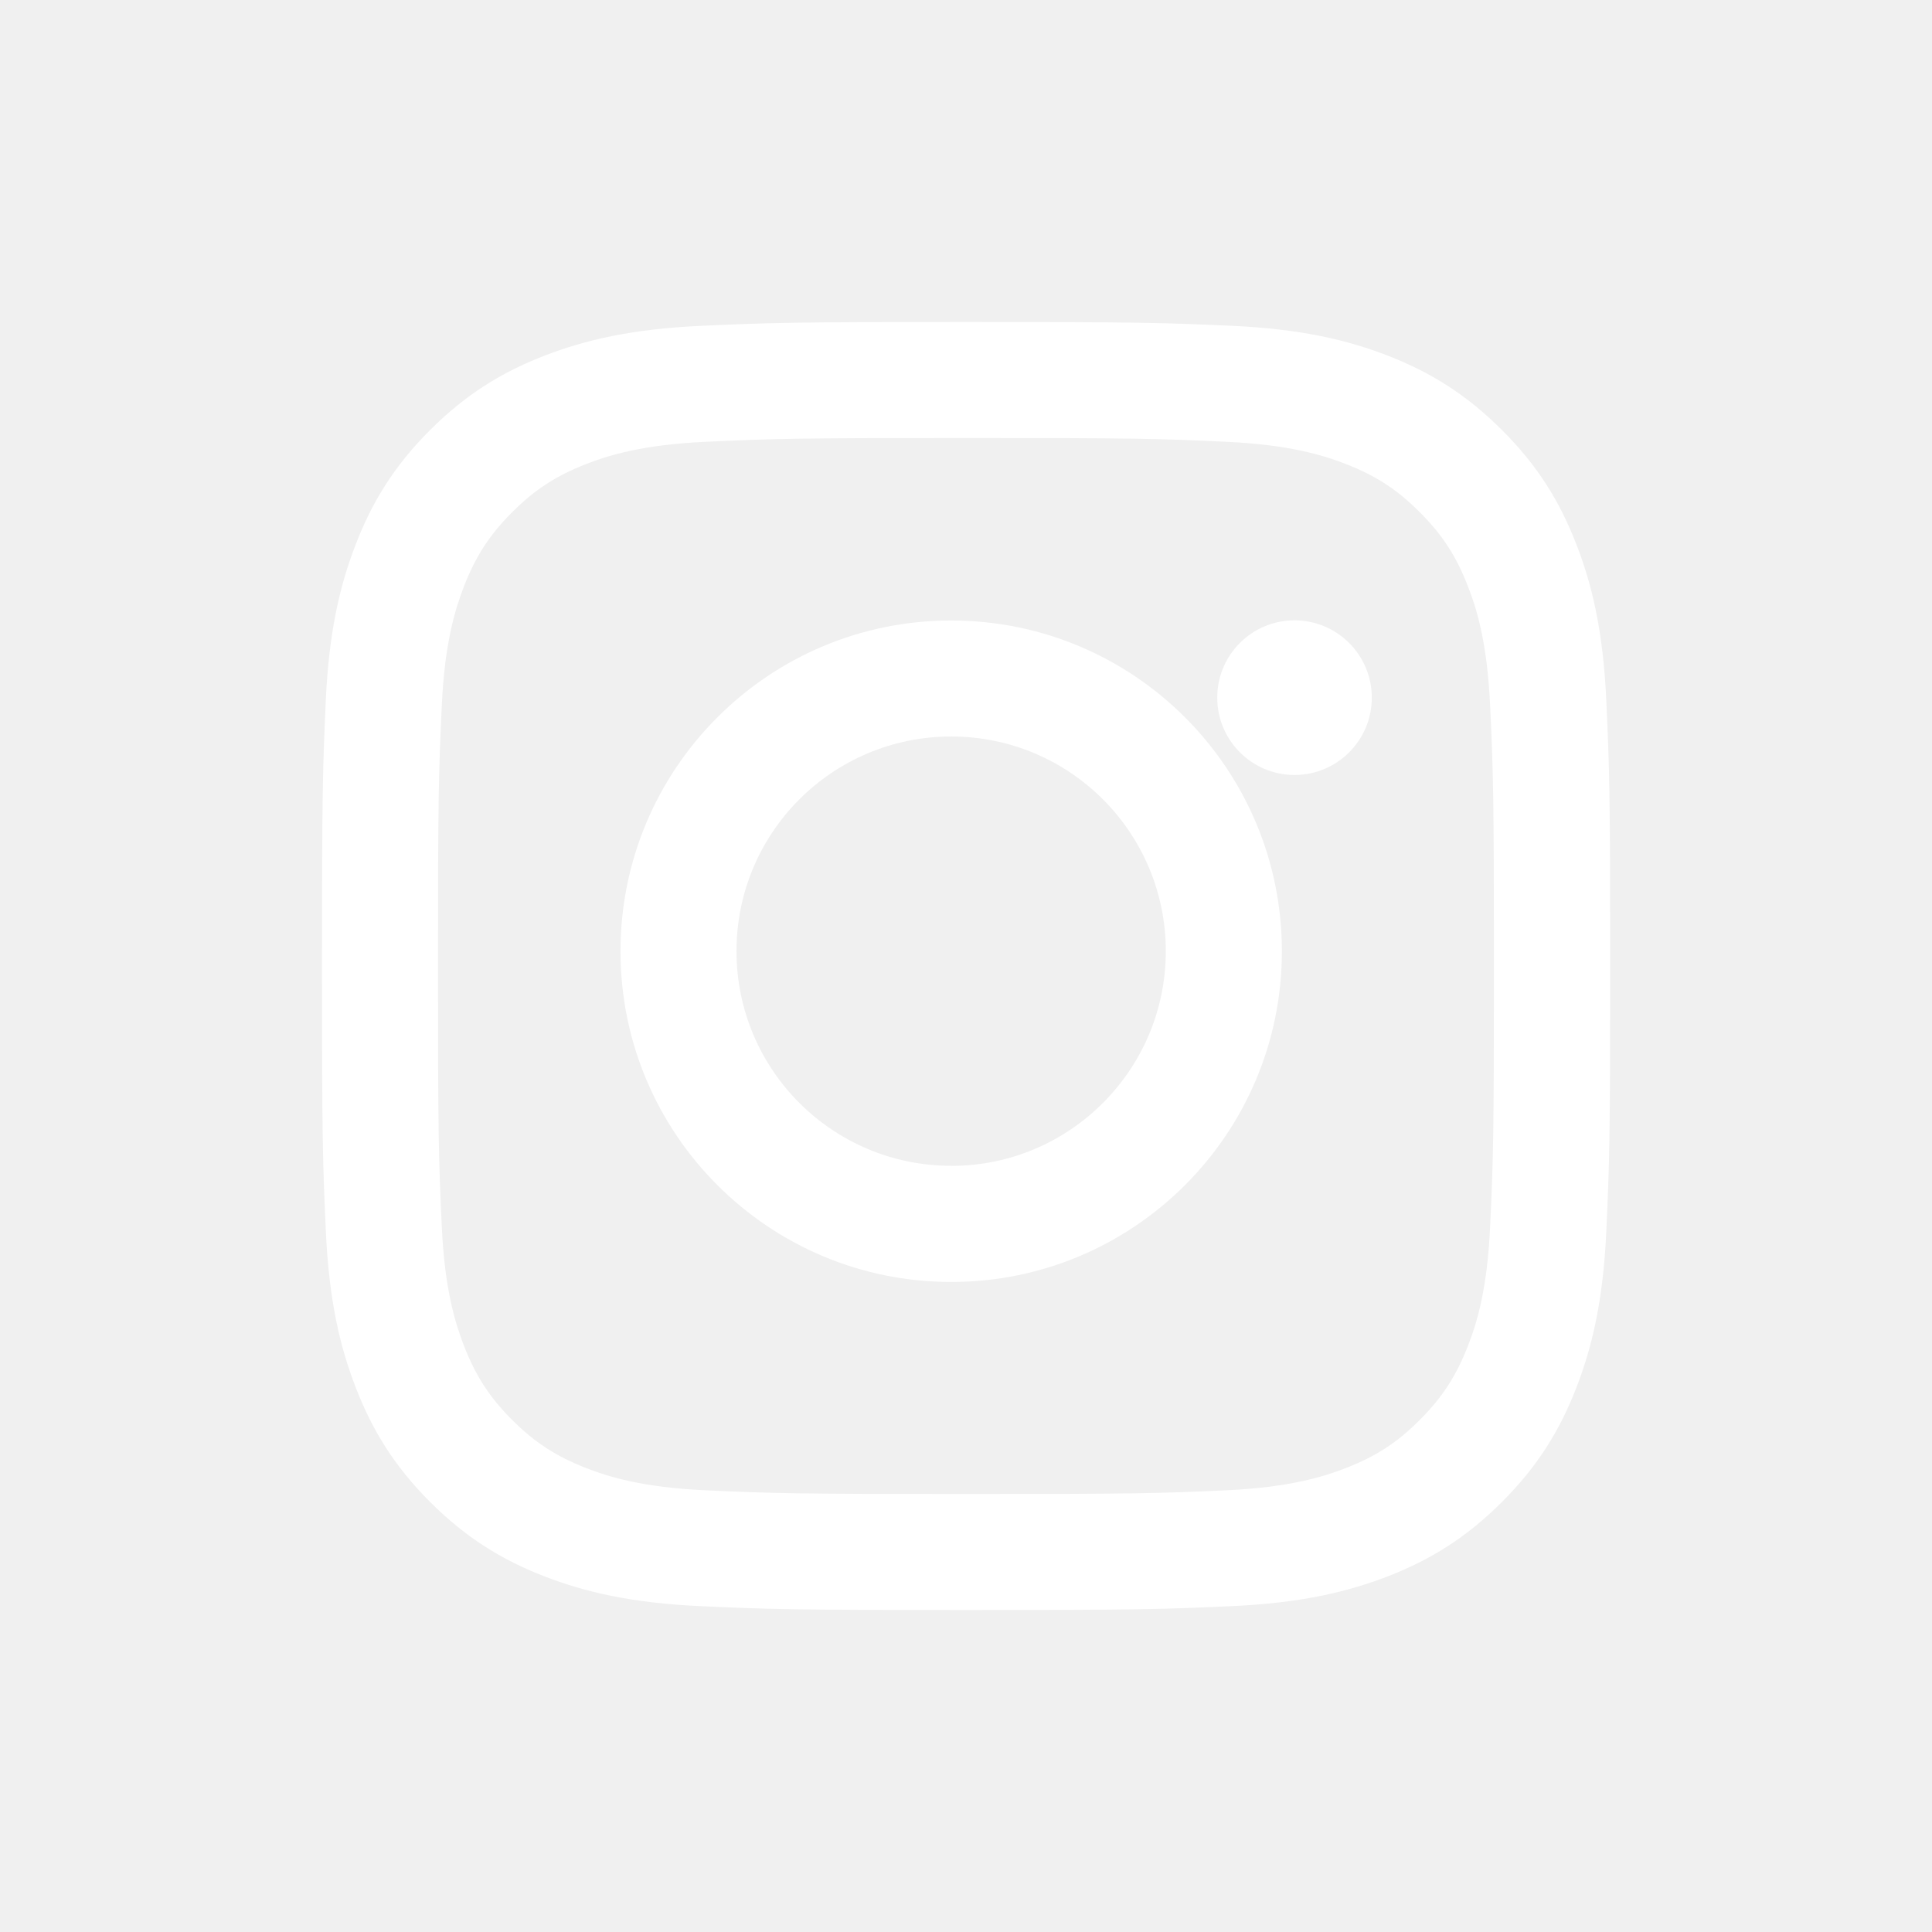
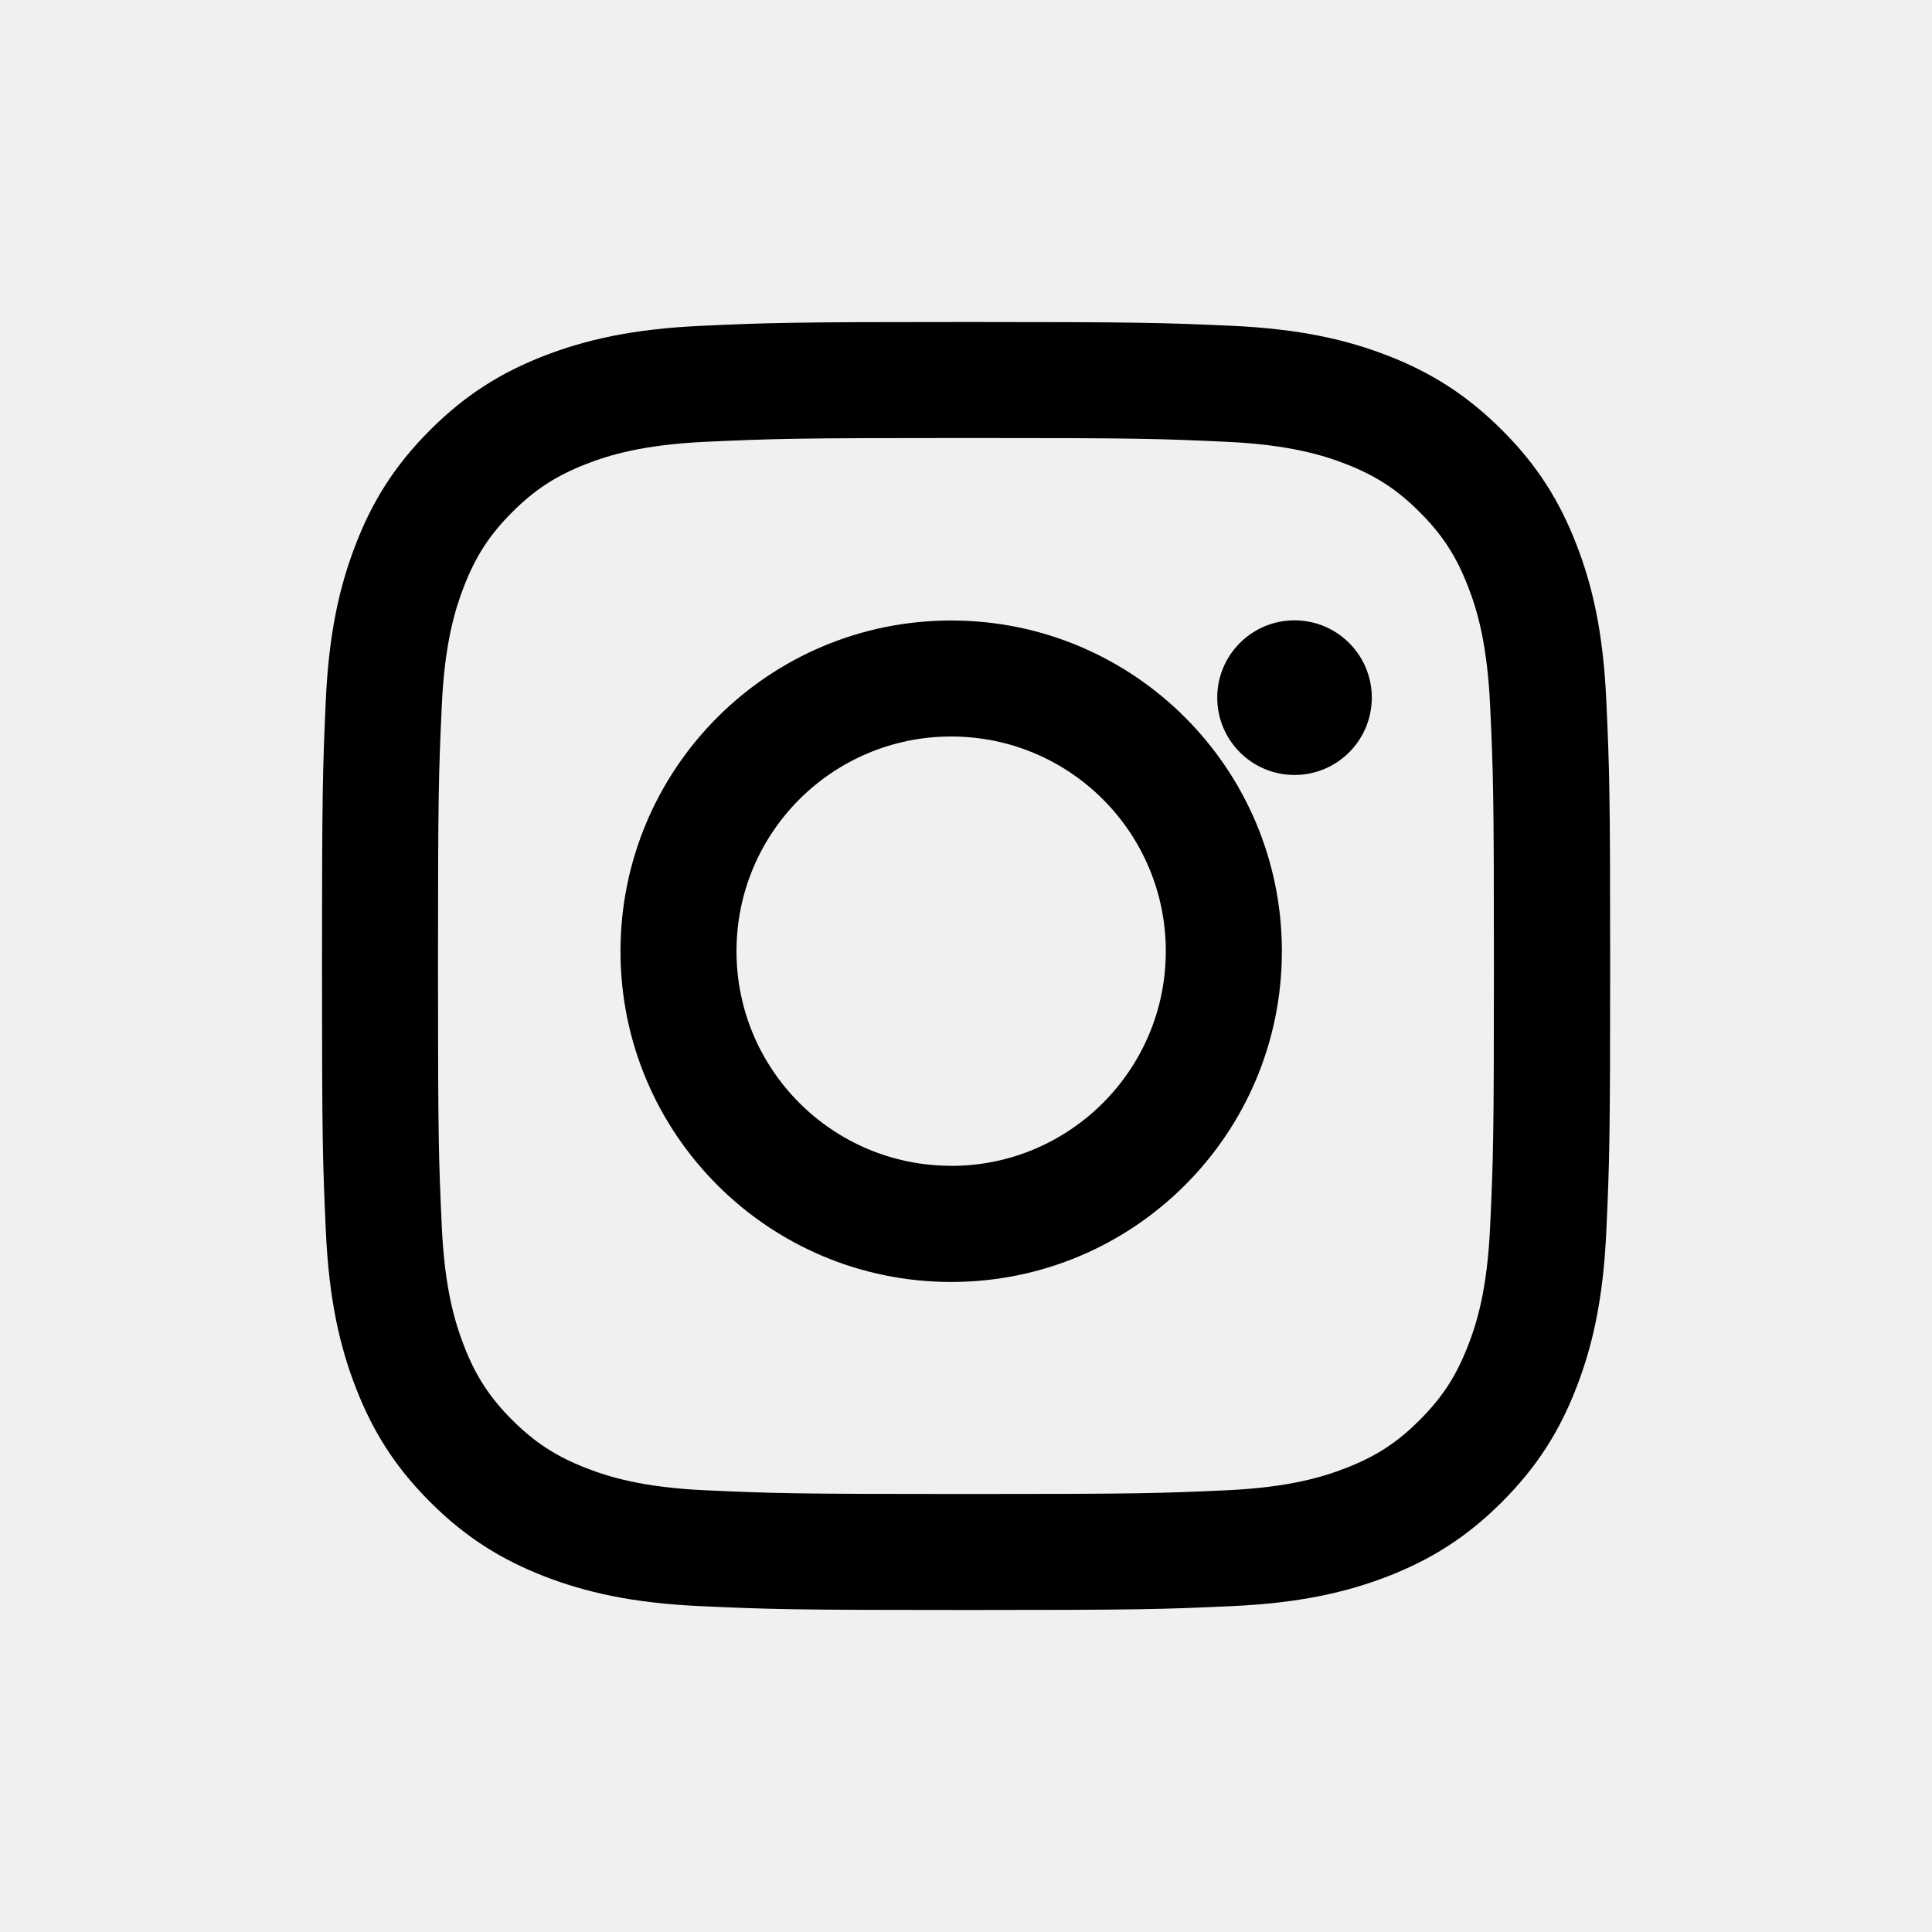
<svg xmlns="http://www.w3.org/2000/svg" width="24" height="24" viewBox="0 0 24 24" fill="none">
  <g fill="#000">
-     <path fill="#fff" d="M12 4c-2.173 0-2.445.009-3.298.048-.851.039-1.433.175-1.943.372-.526.205-.972.478-1.417.923-.445.445-.719.891-.922 1.417-.198.509-.334 1.09-.373 1.942C4.009 9.555 4 9.828 4 12s.009 2.445.048 3.299c.039.852.175 1.433.373 1.942.204.526.477.972.922 1.417.445.445.891.718 1.417.923.509.197 1.091.333 1.943.371.853.039 1.125.048 3.298.048 2.172 0 2.445-.009 3.298-.048.852-.038 1.433-.174 1.943-.371.526-.205.971-.478 1.416-.923.445-.445.719-.891.923-1.417.198-.509.334-1.09.373-1.942.039-.853.048-1.126.048-3.299s-.009-2.445-.048-3.299c-.039-.852-.174-1.433-.373-1.942-.204-.526-.477-.972-.923-1.417-.445-.444-.89-.718-1.416-.923-.509-.198-1.091-.333-1.943-.372C14.445 4.009 14.172 4 12 4m0 1.441c2.136 0 2.389.008 3.233.047.779.036 1.204.166 1.485.276.374.145.64.319.919.599.281.28.453.546.598.92.111.282.24.706.276 1.485.039.844.047 1.096.047 3.233s-.008 2.389-.047 3.233c-.035.78-.165 1.203-.276 1.485-.145.373-.318.64-.598.92-.279.28-.545.453-.919.598-.282.11-.706.24-1.485.276-.844.038-1.097.046-3.233.046-2.136 0-2.389-.008-3.233-.046-.78-.035-1.204-.166-1.485-.276-.374-.145-.64-.319-.92-.598-.28-.28-.453-.547-.598-.92-.109-.282-.241-.705-.276-1.485-.039-.844-.047-1.096-.047-3.233s.008-2.389.047-3.233c.035-.78.167-1.203.276-1.485.145-.373.318-.64.598-.92.28-.28.546-.453.92-.599.282-.11.706-.24 1.485-.276.844-.038 1.097-.047 3.233-.047" />
-     <path fill="#fff" d="M11.816 14.482c-1.473 0-2.667-1.194-2.667-2.666 0-1.474 1.194-2.667 2.667-2.667 1.473 0 2.666 1.194 2.666 2.667 0 1.472-1.194 2.667-2.666 2.667m0-6.775c-2.269 0-4.108 1.839-4.108 4.109 0 2.269 1.84 4.108 4.108 4.108 2.269 0 4.108-1.839 4.108-4.108 0-2.269-1.839-4.109-4.108-4.109" />
-     <path fill="#fff" d="M17.041 8.666c0 .531-.43.961-.96.961-.53 0-.96-.43-.96-.961 0-.53.43-.96.96-.96.529 0 .96.43.96.96" />
+     <path d="M12 4c-2.173 0-2.445.009-3.298.048-.851.039-1.433.175-1.943.372-.526.205-.972.478-1.417.923-.445.445-.719.891-.922 1.417-.198.509-.334 1.09-.373 1.942C4.009 9.555 4 9.828 4 12s.009 2.445.048 3.299c.039.852.175 1.433.373 1.942.204.526.477.972.922 1.417.445.445.891.718 1.417.923.509.197 1.091.333 1.943.371.853.039 1.125.048 3.298.048 2.172 0 2.445-.009 3.298-.048.852-.038 1.433-.174 1.943-.371.526-.205.971-.478 1.416-.923.445-.445.719-.891.923-1.417.198-.509.334-1.09.373-1.942.039-.853.048-1.126.048-3.299s-.009-2.445-.048-3.299c-.039-.852-.174-1.433-.373-1.942-.204-.526-.477-.972-.923-1.417-.445-.444-.89-.718-1.416-.923-.509-.198-1.091-.333-1.943-.372C14.445 4.009 14.172 4 12 4m0 1.441c2.136 0 2.389.008 3.233.047.779.036 1.204.166 1.485.276.374.145.64.319.919.599.281.28.453.546.598.92.111.282.24.706.276 1.485.039.844.047 1.096.047 3.233s-.008 2.389-.047 3.233c-.035.78-.165 1.203-.276 1.485-.145.373-.318.64-.598.92-.279.28-.545.453-.919.598-.282.11-.706.24-1.485.276-.844.038-1.097.046-3.233.046-2.136 0-2.389-.008-3.233-.046-.78-.035-1.204-.166-1.485-.276-.374-.145-.64-.319-.92-.598-.28-.28-.453-.547-.598-.92-.109-.282-.241-.705-.276-1.485-.039-.844-.047-1.096-.047-3.233s.008-2.389.047-3.233c.035-.78.167-1.203.276-1.485.145-.373.318-.64.598-.92.28-.28.546-.453.92-.599.282-.11.706-.24 1.485-.276.844-.038 1.097-.047 3.233-.047" />
+     <path d="M11.816 14.482c-1.473 0-2.667-1.194-2.667-2.666 0-1.474 1.194-2.667 2.667-2.667 1.473 0 2.666 1.194 2.666 2.667 0 1.472-1.194 2.667-2.666 2.667m0-6.775c-2.269 0-4.108 1.839-4.108 4.109 0 2.269 1.84 4.108 4.108 4.108 2.269 0 4.108-1.839 4.108-4.108 0-2.269-1.839-4.109-4.108-4.109" />
+     <path d="M17.041 8.666c0 .531-.43.961-.96.961-.53 0-.96-.43-.96-.961 0-.53.43-.96.96-.96.529 0 .96.43.96.96" />
  </g>
</svg>
